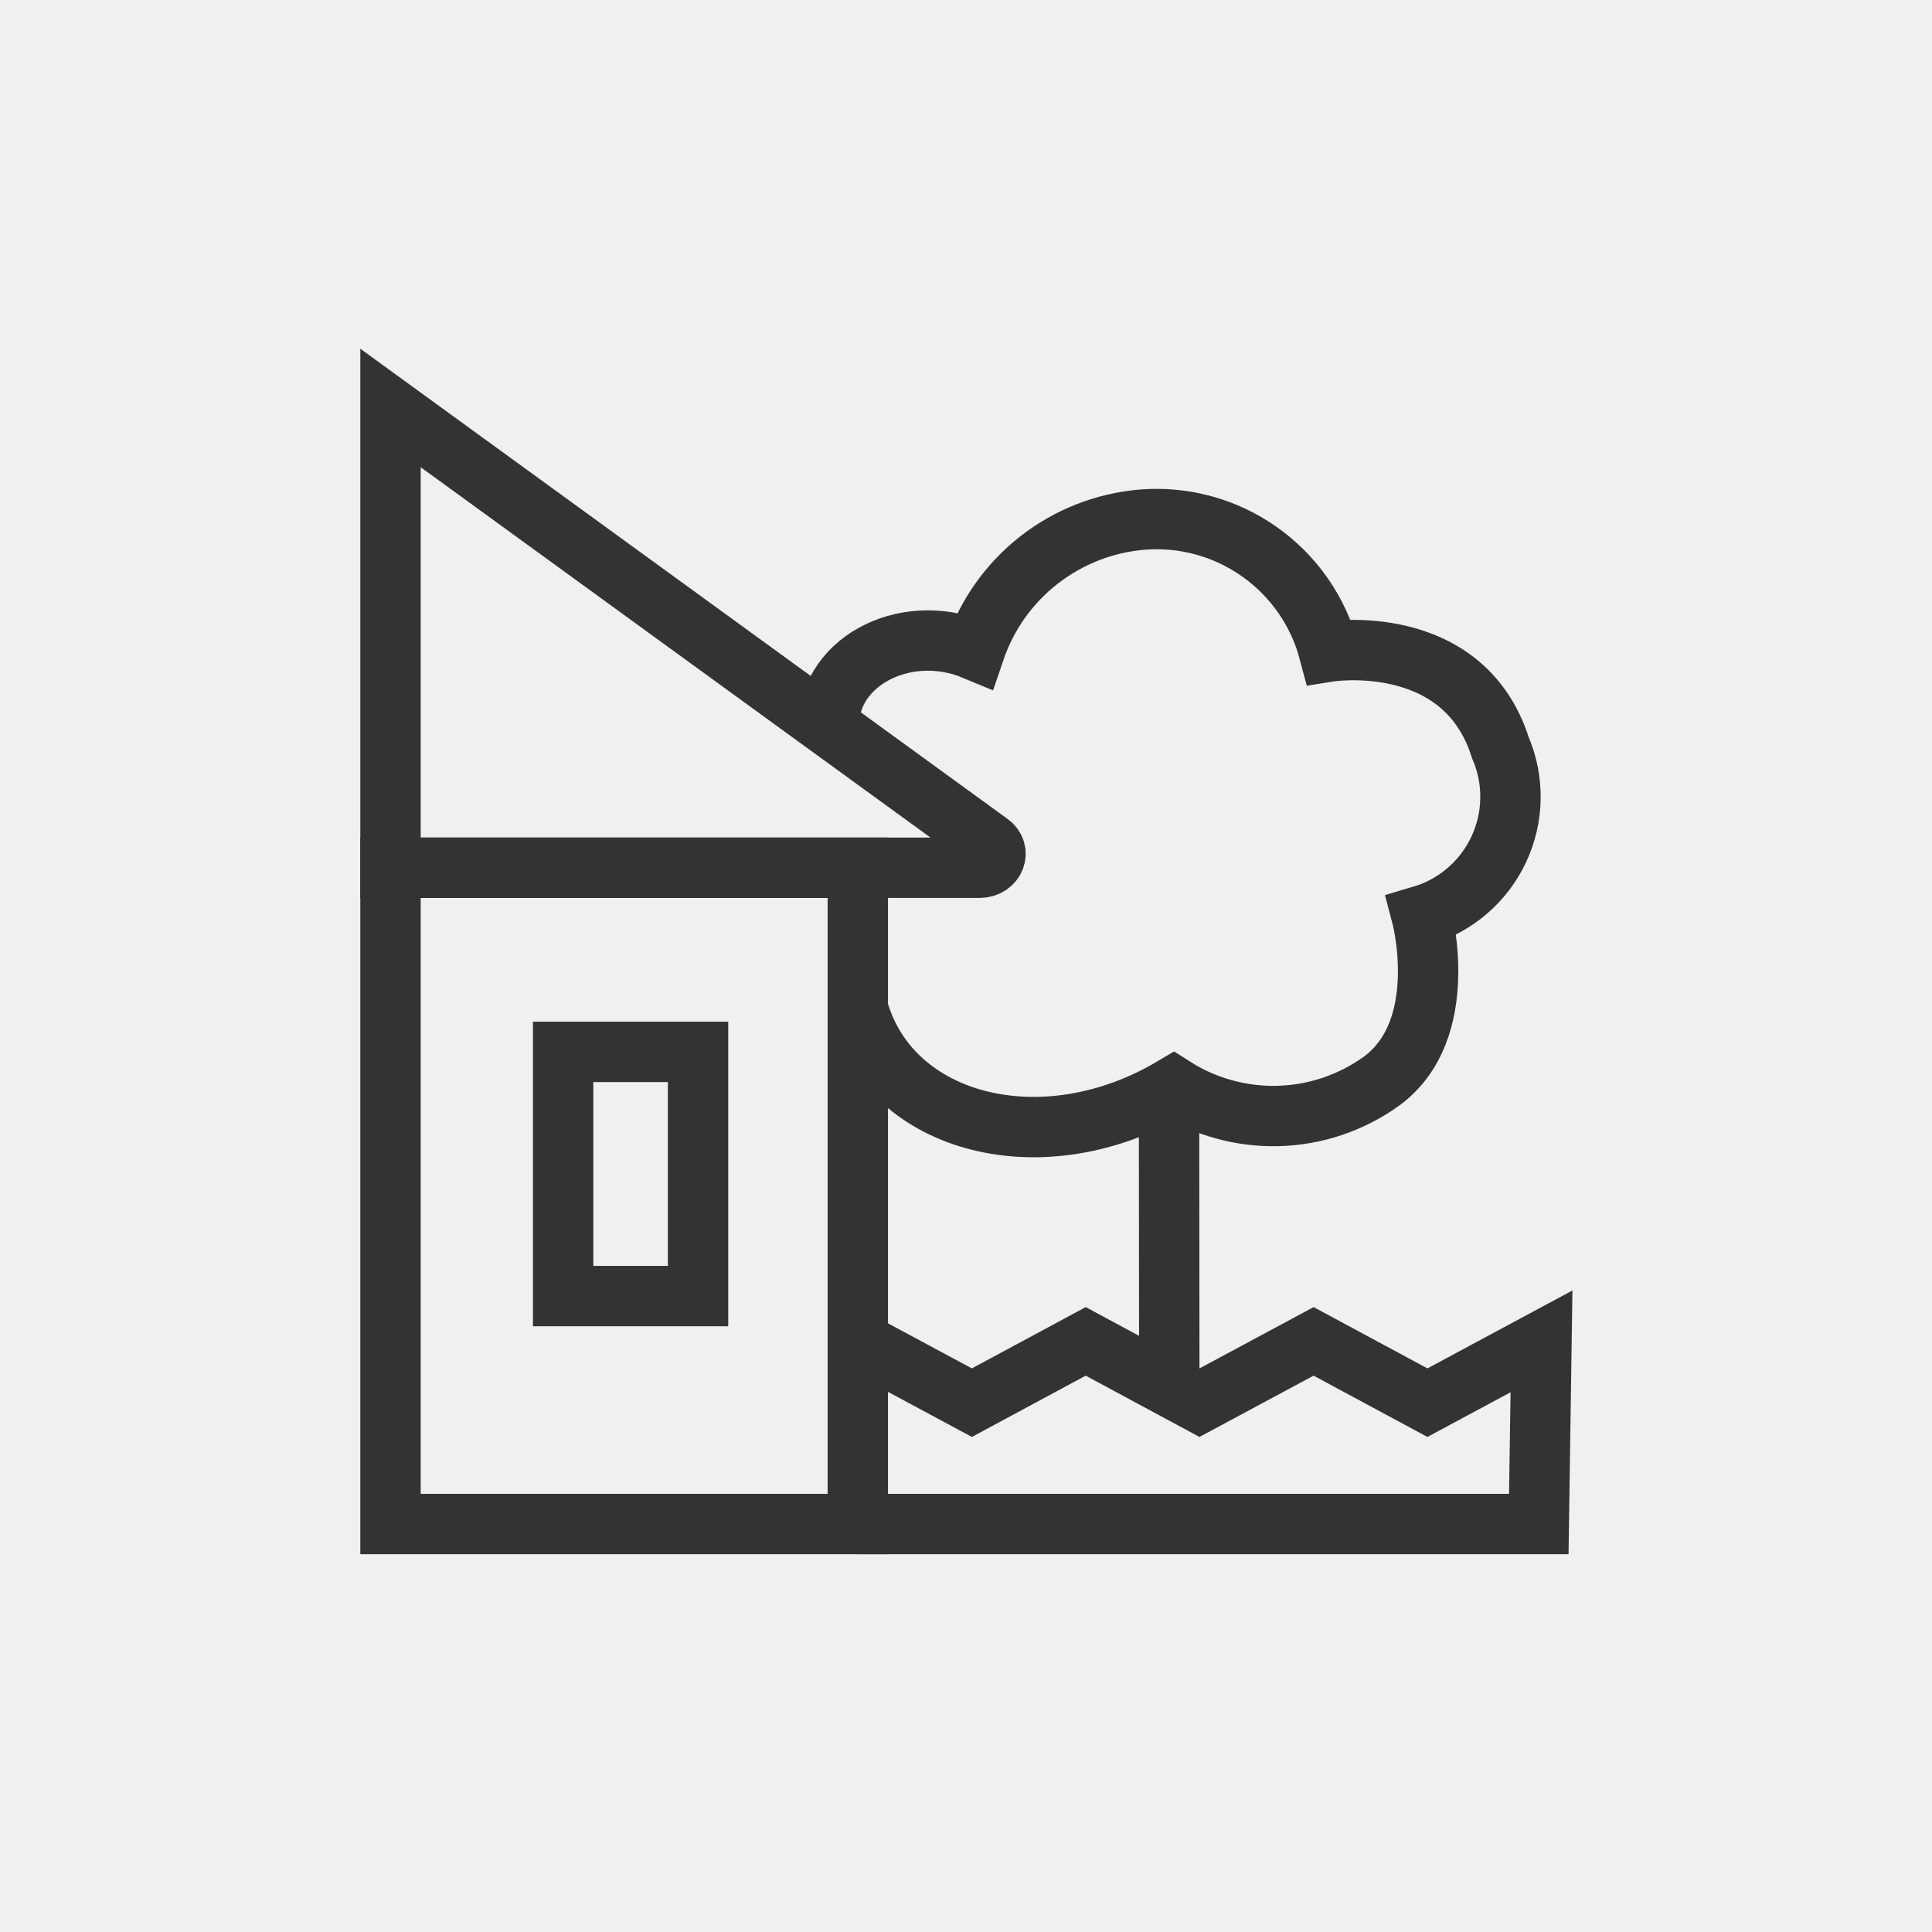
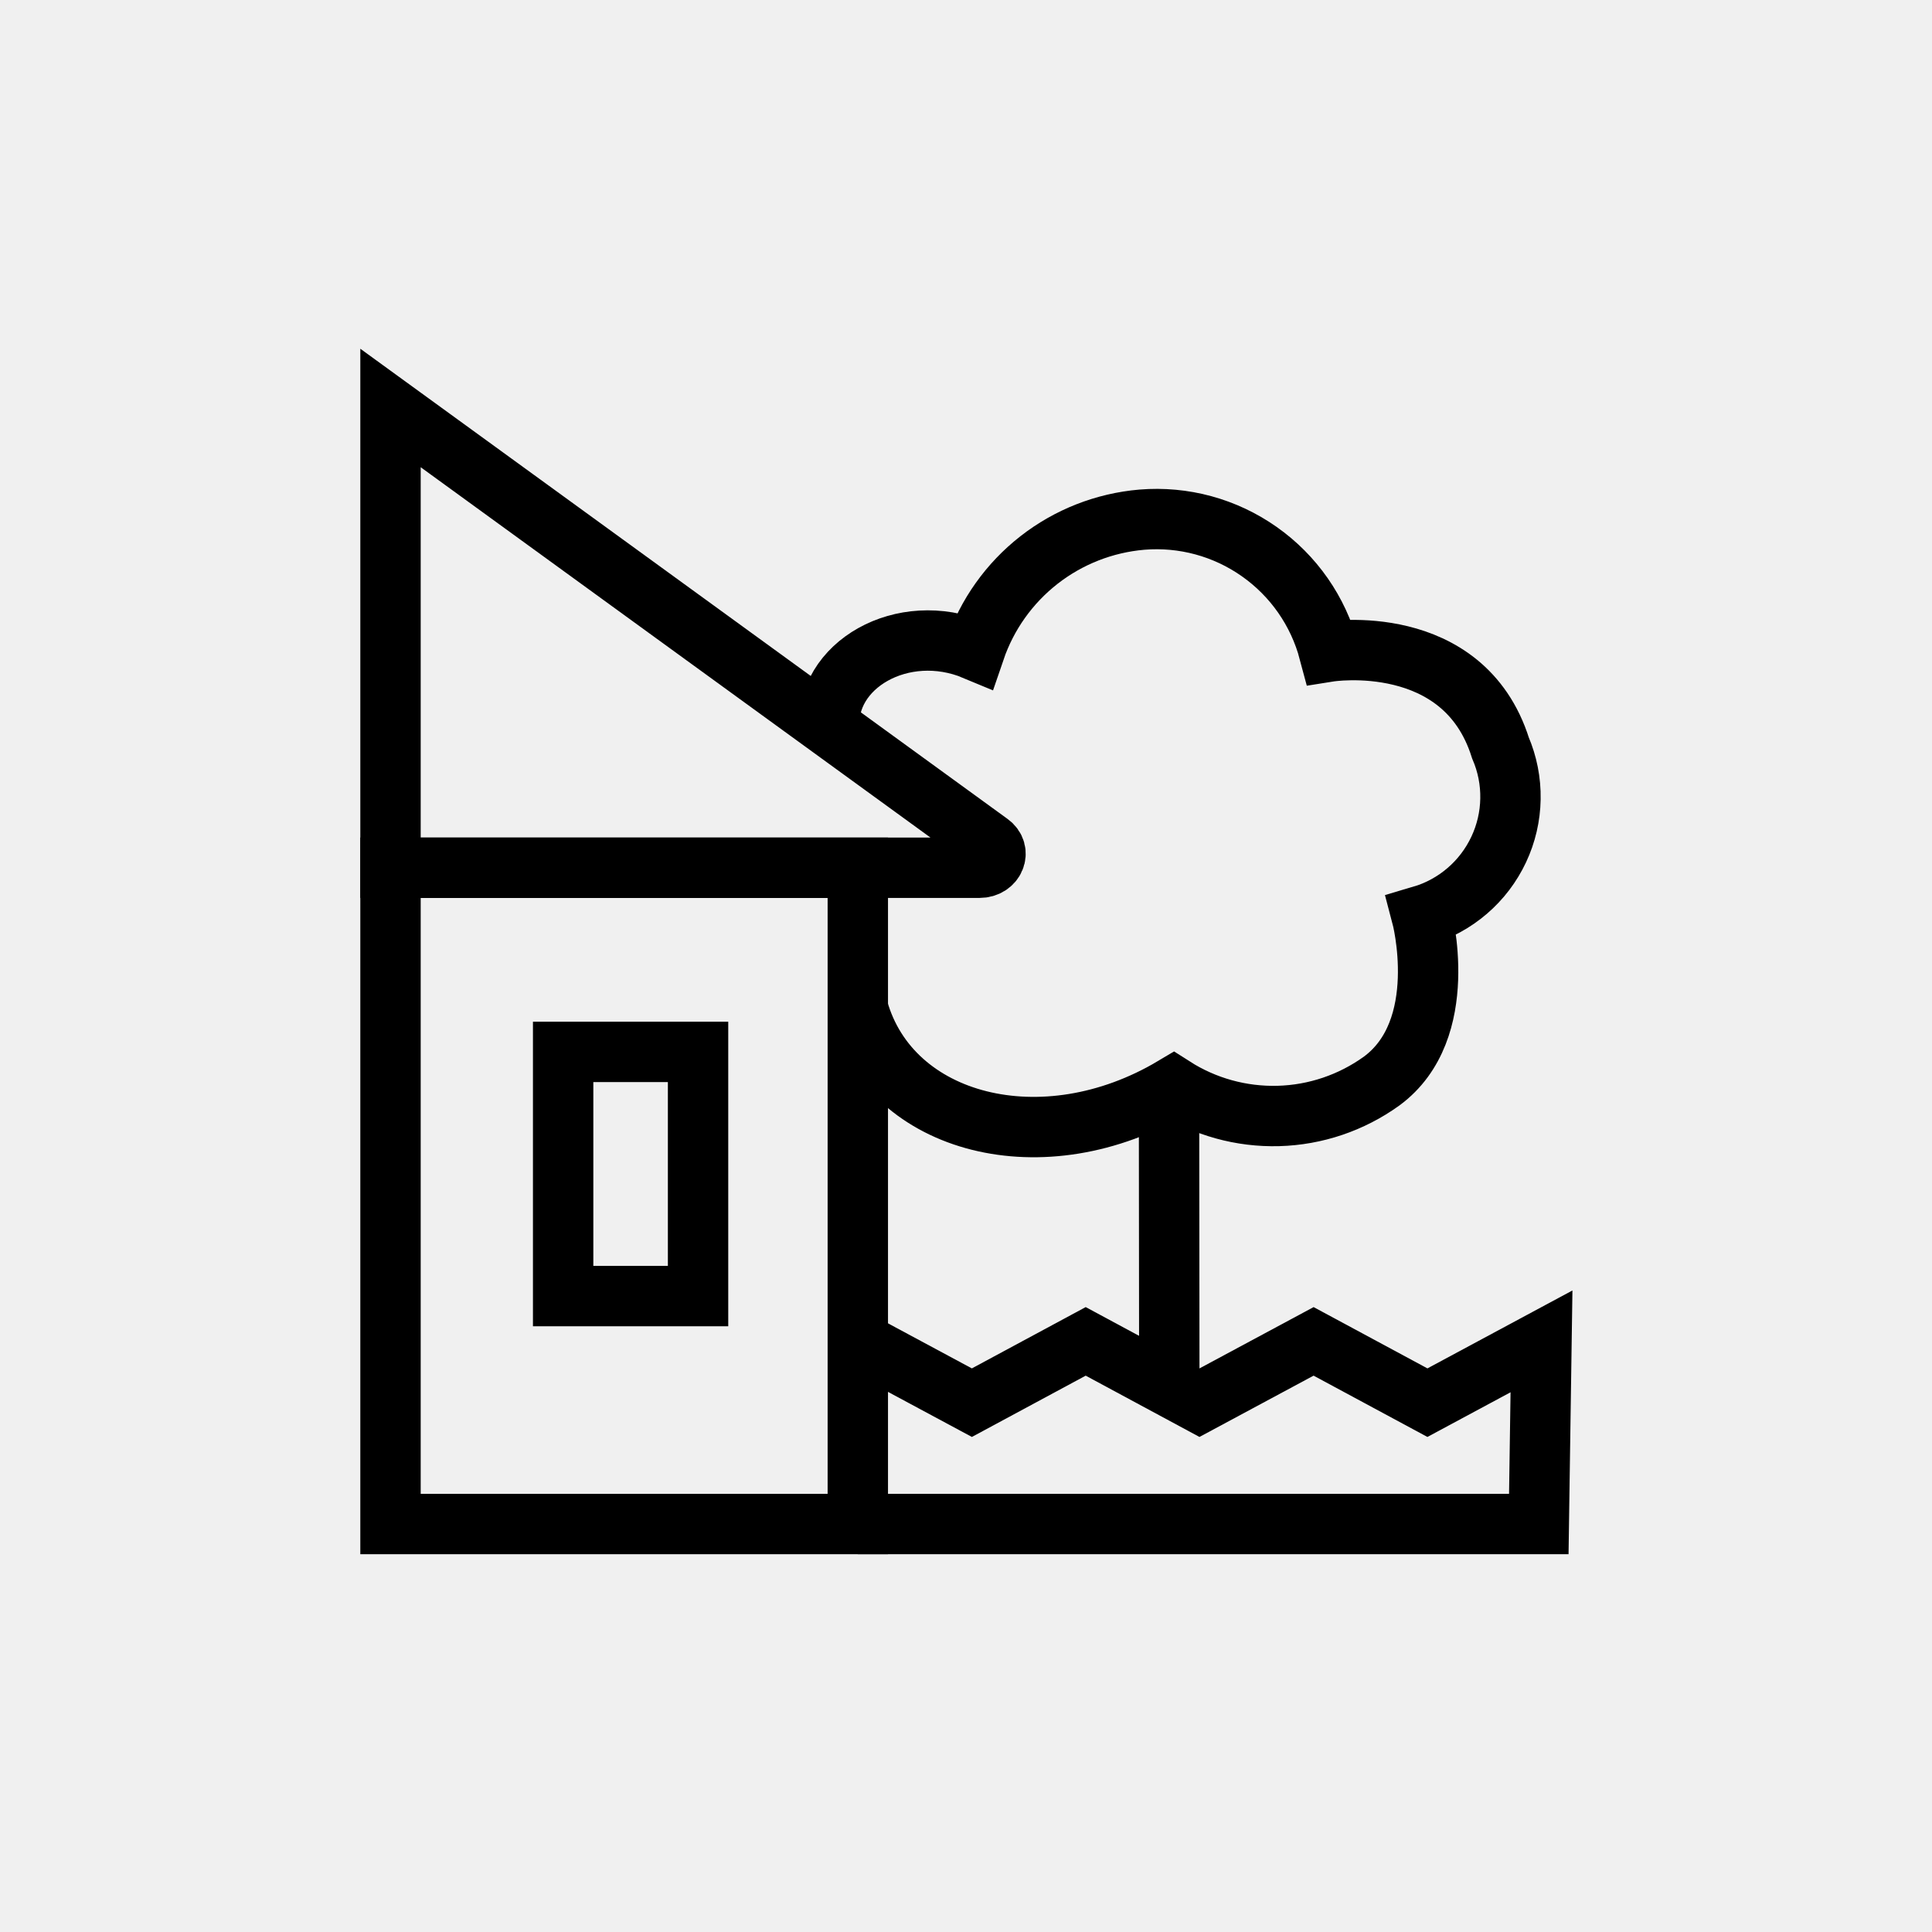
<svg xmlns="http://www.w3.org/2000/svg" width="48" height="48" viewBox="0 0 48 48" fill="none">
  <g clip-path="url(#clip0_234_7846)">
-     <path d="M21.312 21.559H9.702V37.864H21.312V21.559Z" stroke="#333333" stroke-width="1.5" stroke-miterlimit="10" />
-     <path d="M9.702 10.136V21.559H24.334C24.709 21.559 24.874 21.154 24.589 20.951L9.702 10.136Z" stroke="#333333" stroke-width="1.5" stroke-miterlimit="10" />
-     <path d="M17.343 26.134H13.991V32.201H17.343V26.134Z" stroke="#333333" stroke-width="1.5" stroke-miterlimit="10" />
-     <path d="M21.311 33.326L24.146 34.849L26.974 33.326L29.801 34.849L32.636 33.326L35.464 34.849L38.298 33.326L38.231 37.864H21.311" stroke="#333333" stroke-width="1.5" stroke-miterlimit="10" />
-     <path d="M29.051 34.444L29.044 27.131" stroke="#333333" stroke-width="1.5" stroke-miterlimit="10" />
-     <path d="M20.606 18.139C20.471 16.526 22.428 15.401 24.221 16.151C24.523 15.267 25.076 14.49 25.813 13.914C26.549 13.339 27.437 12.991 28.368 12.911C29.405 12.825 30.438 13.106 31.288 13.706C32.139 14.305 32.751 15.184 33.018 16.189C33.018 16.189 36.356 15.656 37.278 18.581C37.45 18.981 37.535 19.413 37.527 19.848C37.52 20.283 37.42 20.712 37.235 21.105C37.05 21.499 36.784 21.85 36.454 22.133C36.124 22.417 35.738 22.628 35.321 22.751C35.321 22.751 36.071 25.579 34.323 26.861C33.575 27.399 32.683 27.701 31.761 27.726C30.84 27.751 29.932 27.5 29.156 27.004C25.923 28.931 22.128 27.949 21.318 25.069" stroke="#333333" stroke-width="1.5" stroke-miterlimit="10" />
+     <path d="M21.312 21.559H9.702V37.864H21.312V21.559Z" stroke="currentColor" stroke-width="1.5" stroke-miterlimit="10" />
+     <path d="M9.702 10.136V21.559H24.334C24.709 21.559 24.874 21.154 24.589 20.951L9.702 10.136Z" stroke="currentColor" stroke-width="1.5" stroke-miterlimit="10" />
+     <path d="M17.343 26.134H13.991V32.201H17.343V26.134Z" stroke="currentColor" stroke-width="1.5" stroke-miterlimit="10" />
+     <path d="M21.311 33.326L24.146 34.849L26.974 33.326L29.801 34.849L32.636 33.326L35.464 34.849L38.298 33.326L38.231 37.864H21.311" stroke="currentColor" stroke-width="1.5" stroke-miterlimit="10" />
+     <path d="M29.051 34.444L29.044 27.131" stroke="currentColor" stroke-width="1.5" stroke-miterlimit="10" />
+     <path d="M20.606 18.139C20.471 16.526 22.428 15.401 24.221 16.151C24.523 15.267 25.076 14.49 25.813 13.914C26.549 13.339 27.437 12.991 28.368 12.911C29.405 12.825 30.438 13.106 31.288 13.706C32.139 14.305 32.751 15.184 33.018 16.189C33.018 16.189 36.356 15.656 37.278 18.581C37.45 18.981 37.535 19.413 37.527 19.848C37.52 20.283 37.42 20.712 37.235 21.105C37.05 21.499 36.784 21.85 36.454 22.133C36.124 22.417 35.738 22.628 35.321 22.751C35.321 22.751 36.071 25.579 34.323 26.861C33.575 27.399 32.683 27.701 31.761 27.726C30.84 27.751 29.932 27.5 29.156 27.004C25.923 28.931 22.128 27.949 21.318 25.069" stroke="currentColor" stroke-width="1.5" stroke-miterlimit="10" />
  </g>
  <defs>
    <clipPath id="clip0_234_7846">
      <rect width="48" height="48" fill="white" />
    </clipPath>
  </defs>
</svg>
